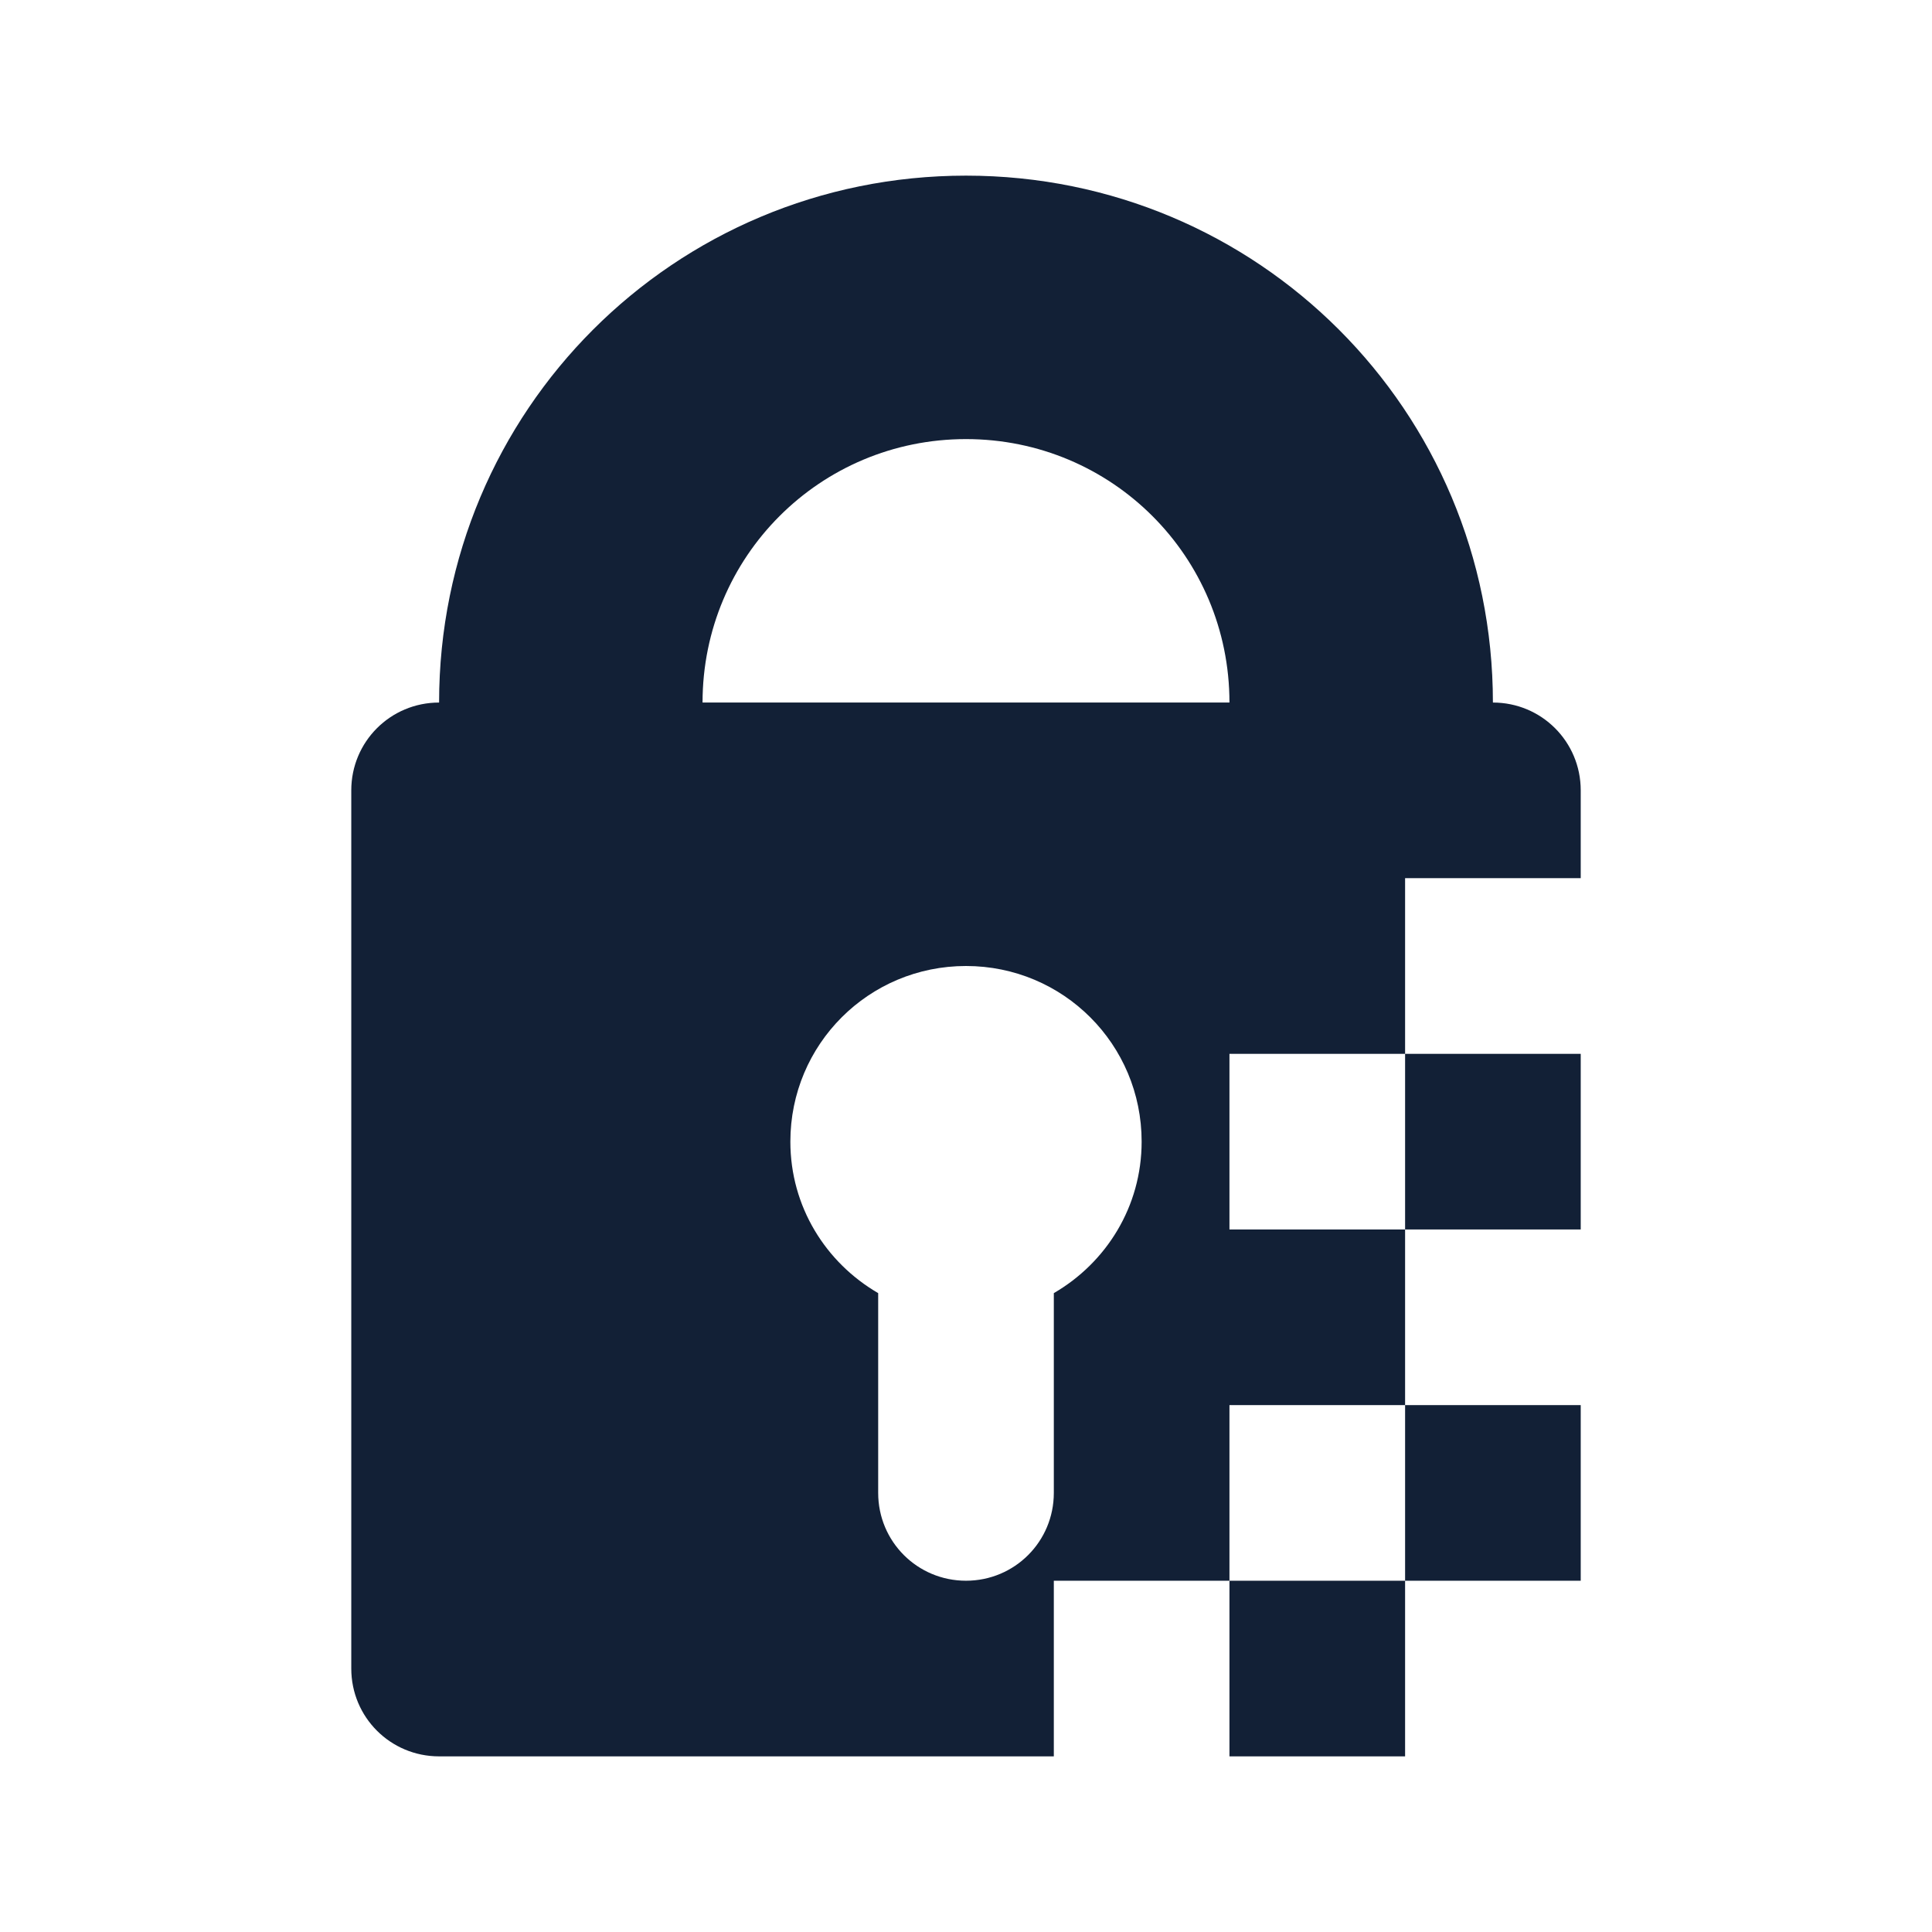
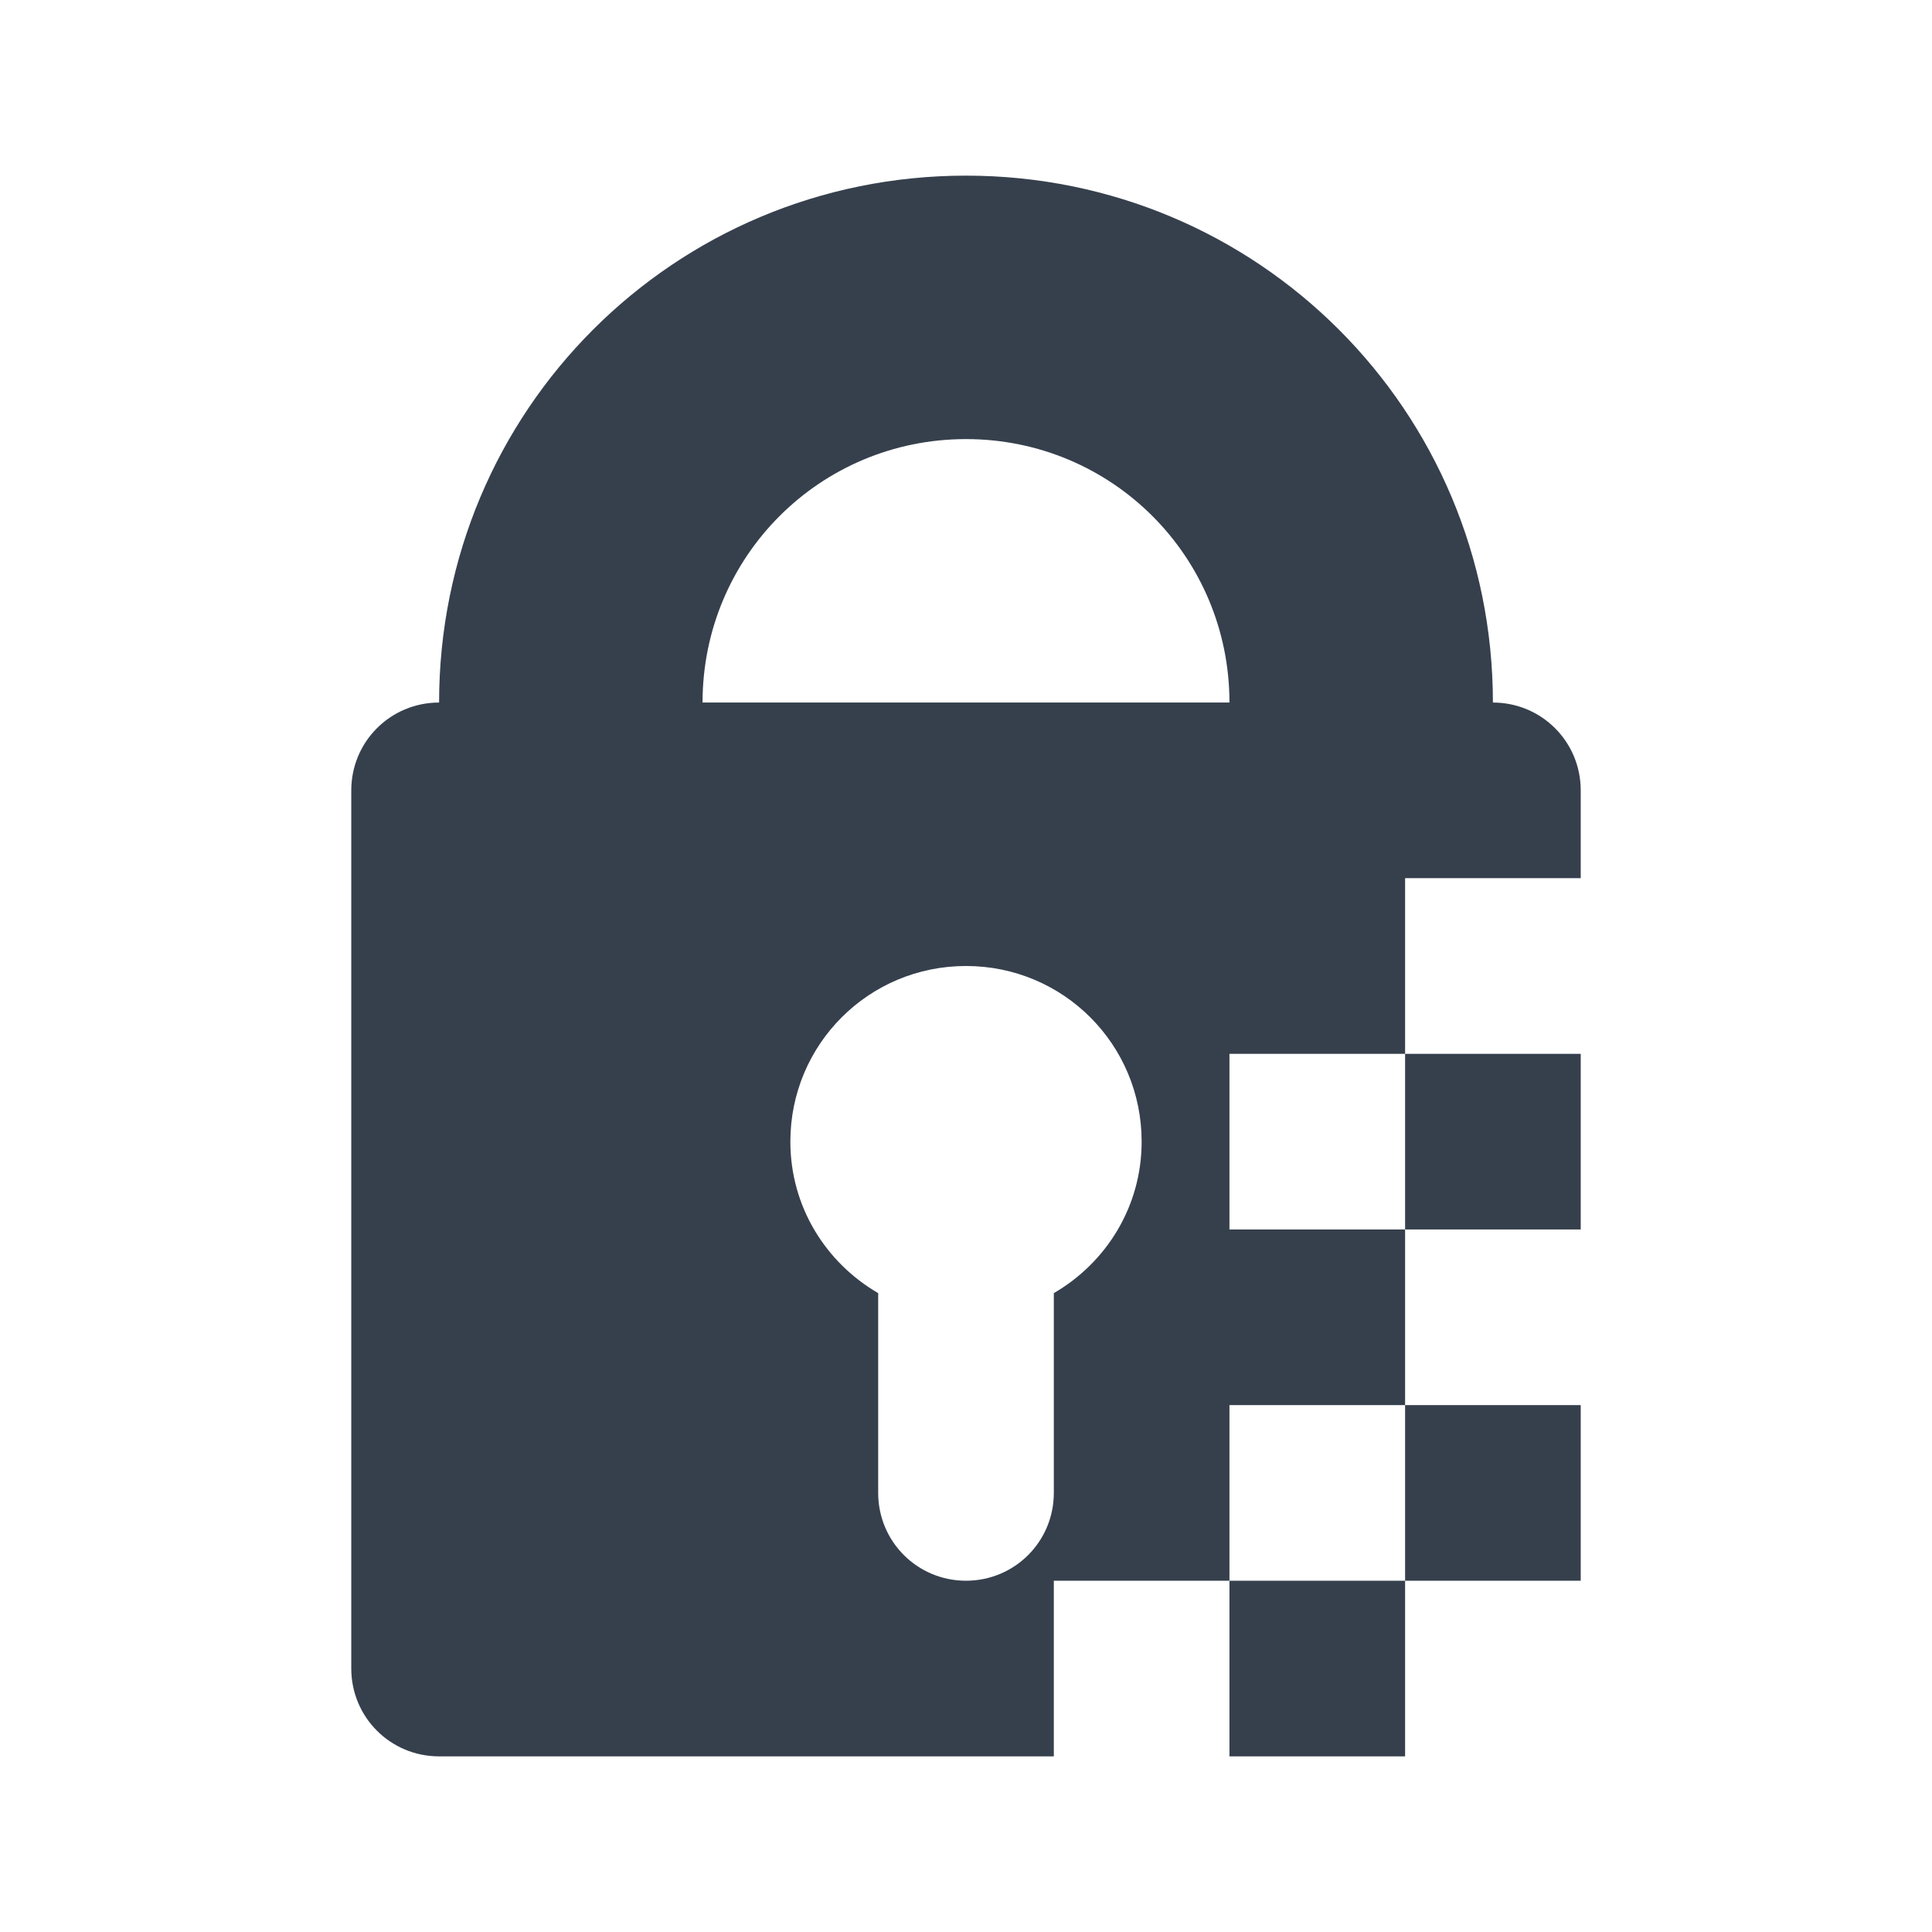
<svg xmlns="http://www.w3.org/2000/svg" height="22" viewBox="0 0 22 22" width="22">
  <defs id="defs2">
    <style type="text/css" id="current-color-scheme">
      .ColorScheme-Text {
-         color:#122036;
+         color:#36404d;
      }
      </style>
  </defs>
  <path d="m11 2c-3.324 0-6 2.676-6 6-.554 0-1 .446-1 1v10c0 .554.446 1 1 1h7v-2h2v-2h2v-2h-2v-2h2v-2h2v-1c0-.554-.446-1-1-1 0-3.324-2.676-6-6-6zm5 10v2h2v-2zm0 4v2h2v-2zm0 2h-2v2h2zm-5-13c1.662 0 3 1.338 3 3h-6c0-1.662 1.338-3 3-3zm0 6c1.108 0 2 .892 2 2 0 .741-.404 1.379-1 1.725v2.275c0 .554-.446 1-1 1s-1-.446-1-1v-2.275c-.596-.346-1-.984-1-1.725 0-1.108.892-2 2-2z" fill="currentColor" style="fill:currentColor;fill-opacity:1;stroke:none" class="ColorScheme-Text" />
</svg>
